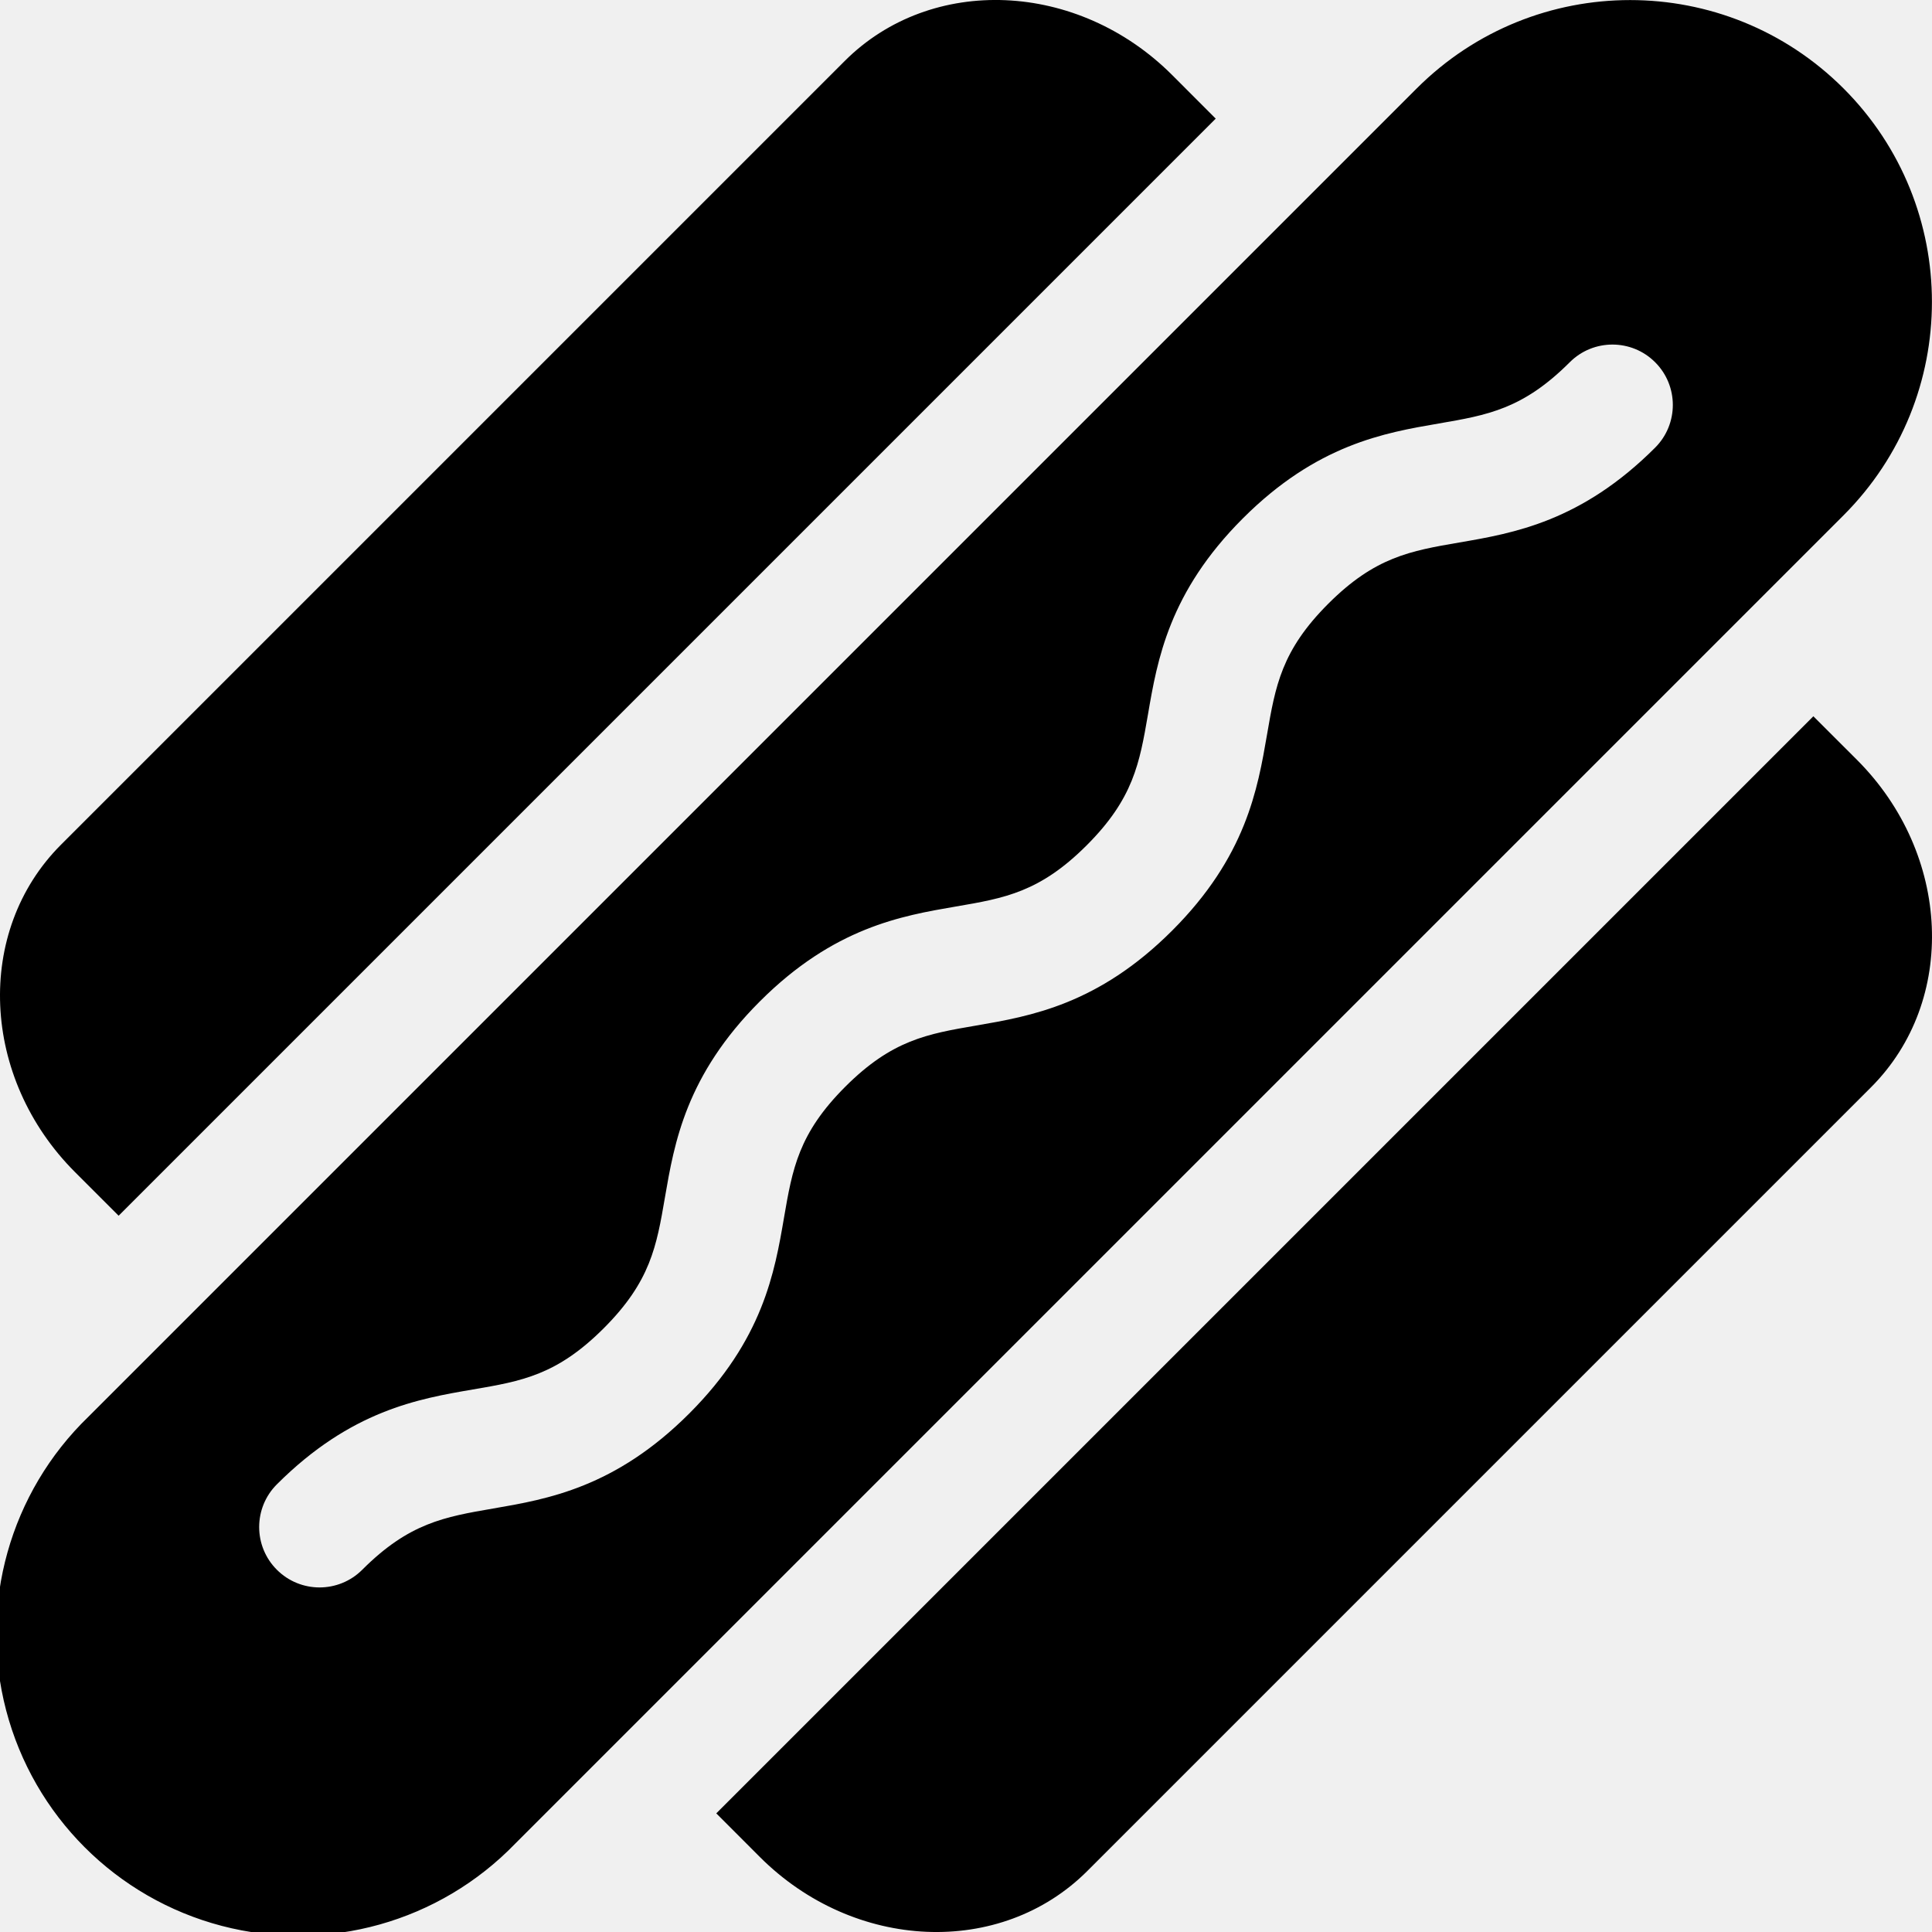
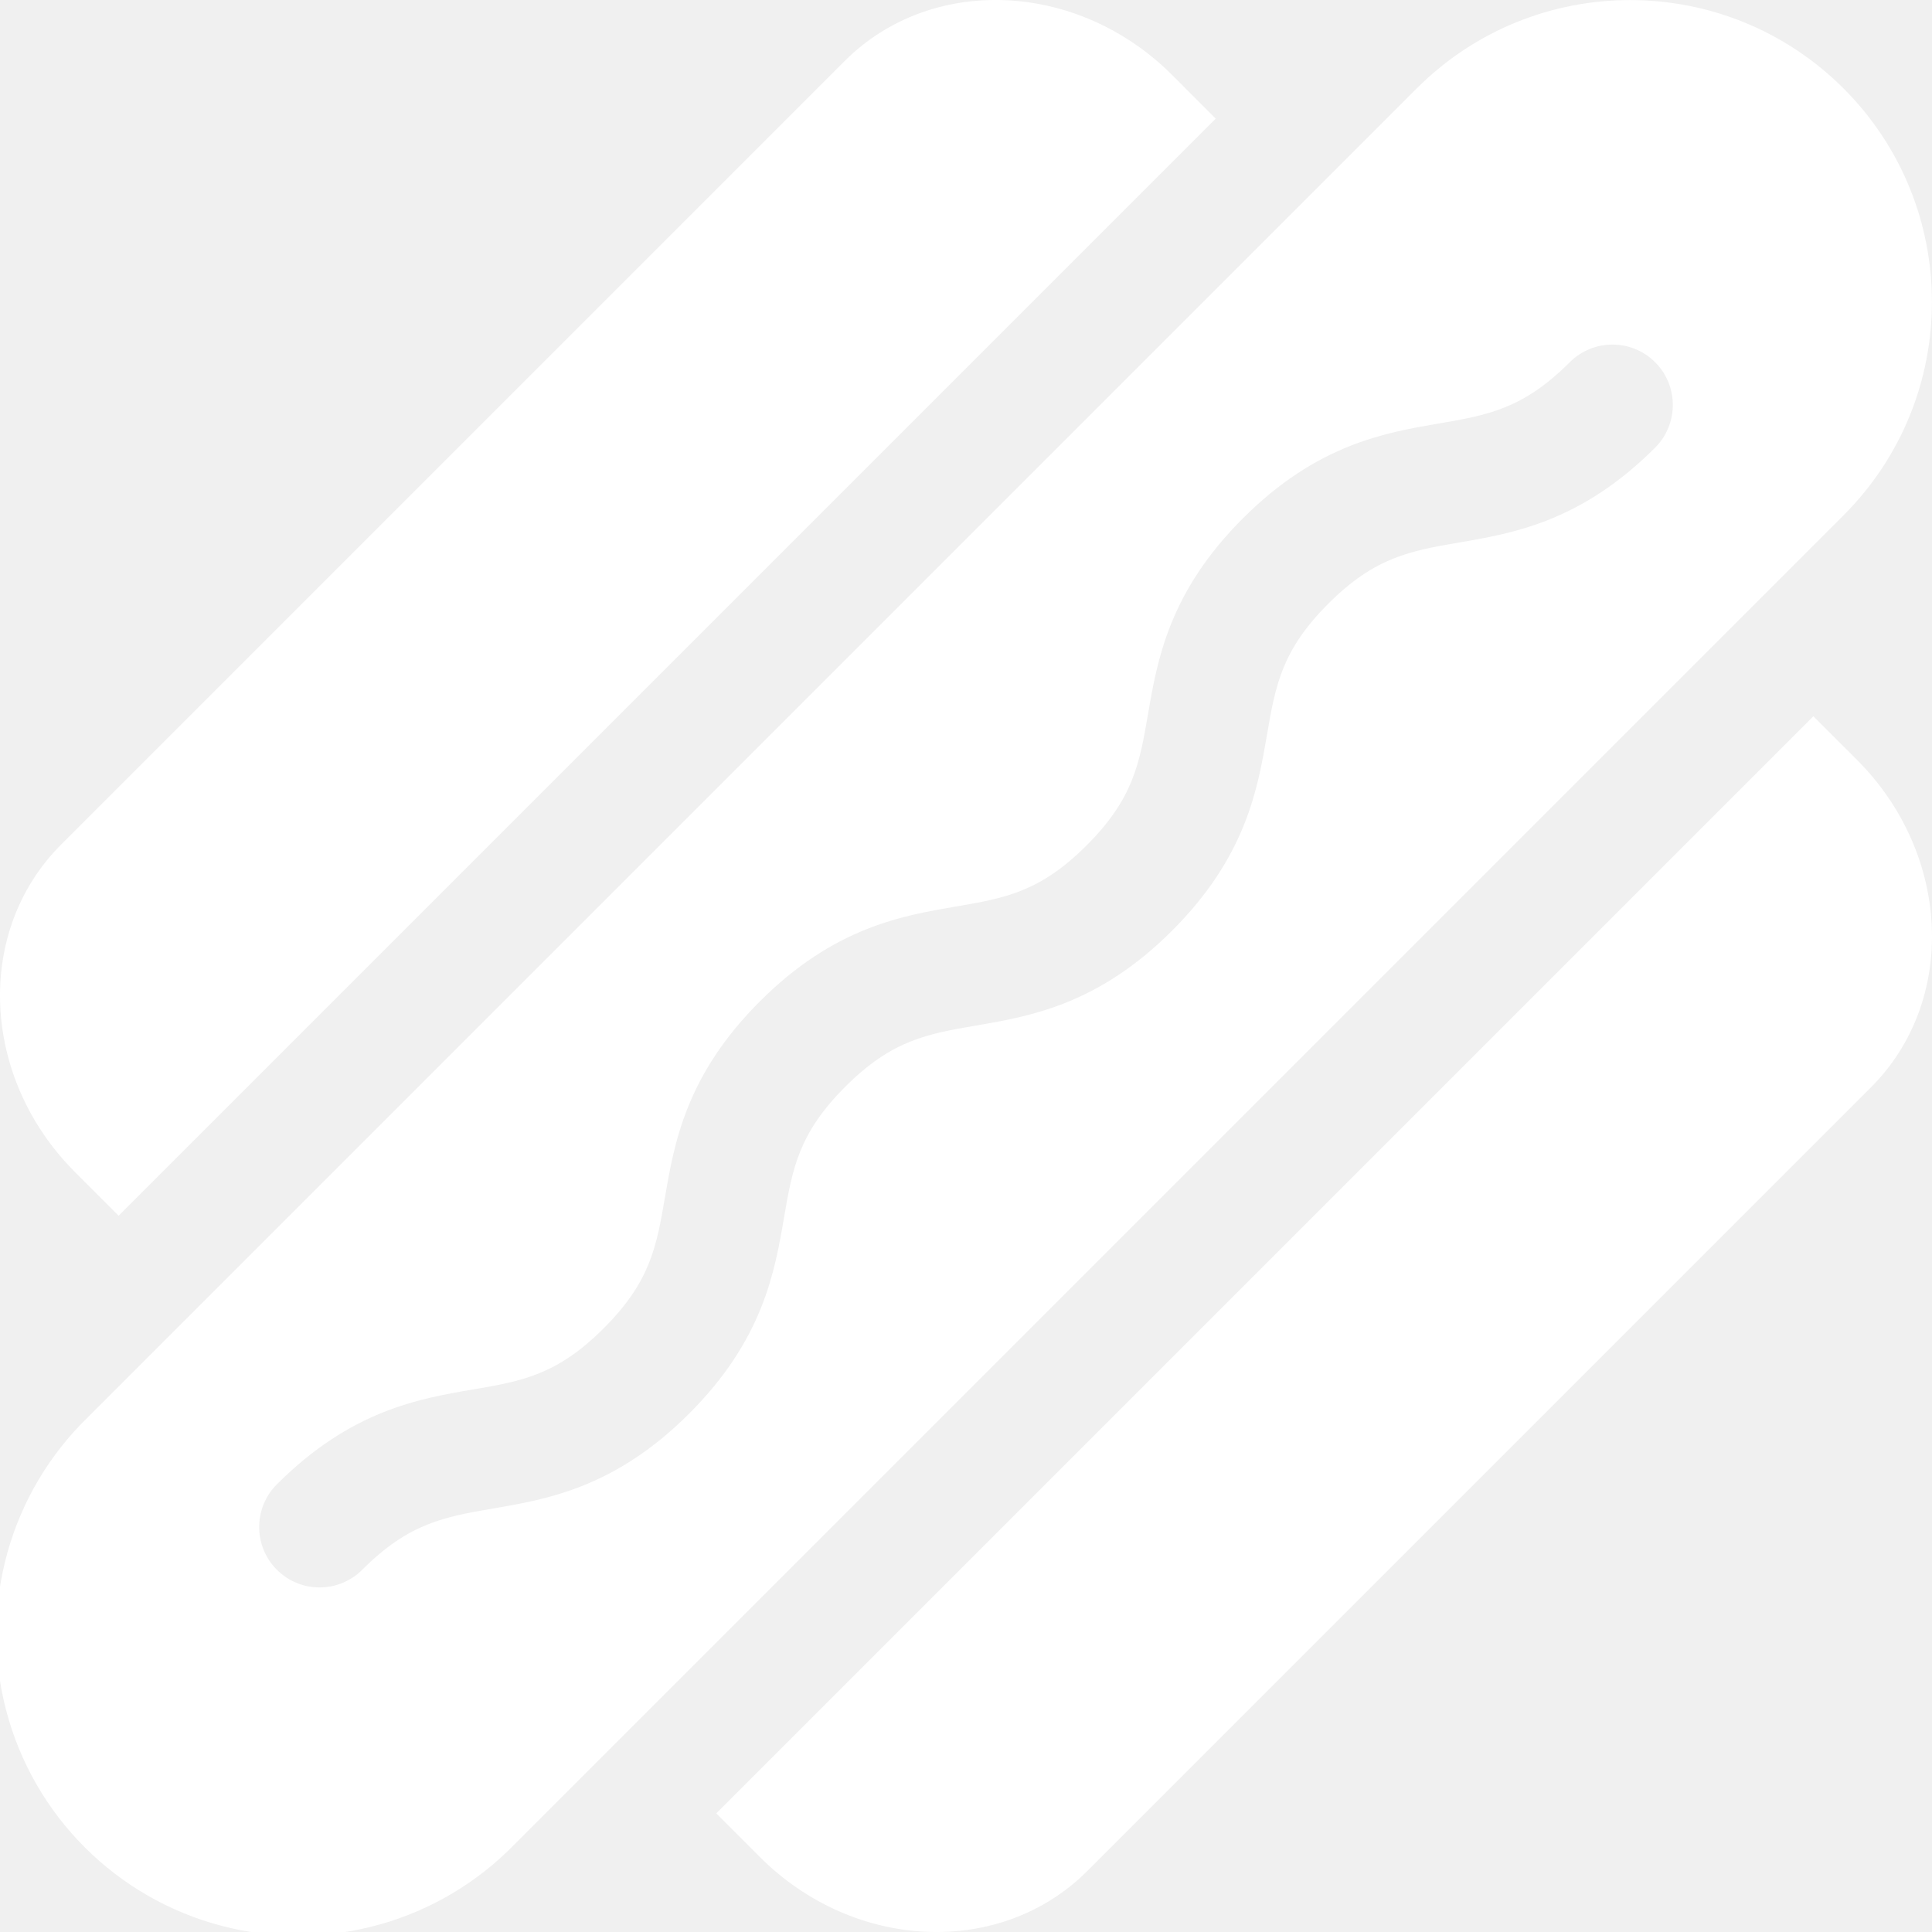
<svg xmlns="http://www.w3.org/2000/svg" aria-hidden="true" focusable="false" data-prefix="fas" data-icon="hotdog" class="svg-inline--fa fa-hotdog fa-w-16" role="img" viewBox="0 0 512 512">
-   <path fill="currentColor" d="M488.56 23.44a80 80 0 0 0-113.12 0l-352 352a80 80 0 1 0 113.12 113.12l352-352a80 80 0 0 0 0-113.12zm-49.93 95.19c-19.6 19.59-37.52 22.67-51.93 25.14C373.76 146 364.4 147.6 352 160s-14 21.76-16.23 34.71c-2.48 14.4-5.55 32.33-25.15 51.92s-37.52 22.67-51.92 25.15C245.75 274 236.4 275.6 224 288s-14 21.75-16.23 34.7c-2.47 14.4-5.54 32.33-25.14 51.92s-37.53 22.68-51.93 25.15C117.76 402 108.4 403.6 96 416a16 16 0 0 1-22.63-22.63c19.6-19.59 37.52-22.67 51.92-25.14 13-2.22 22.3-3.82 34.71-16.23s14-21.75 16.22-34.7c2.48-14.4 5.55-32.33 25.15-51.92s37.52-22.67 51.92-25.14c13-2.22 22.3-3.83 34.7-16.23s14-21.76 16.24-34.71c2.47-14.4 5.54-32.33 25.14-51.92s37.52-22.68 51.92-25.15C394.24 110 403.59 108.41 416 96a16 16 0 0 1 22.63 22.63zM31.44 322.18L322.18 31.44l-11.54-11.55c-25-25-63.85-26.66-86.79-3.72L16.17 223.85c-22.94 22.94-21.27 61.79 3.72 86.78zm449.12-132.36L189.82 480.56l11.54 11.55c25 25 63.85 26.66 86.79 3.72l207.68-207.68c22.94-22.94 21.27-61.79-3.72-86.79z" />
+   <path fill="white" d="M488.56 23.44a80 80 0 0 0-113.12 0l-352 352a80 80 0 1 0 113.12 113.12l352-352a80 80 0 0 0 0-113.12zm-49.93 95.19c-19.6 19.59-37.52 22.67-51.93 25.14C373.76 146 364.4 147.6 352 160s-14 21.76-16.23 34.71c-2.48 14.4-5.55 32.33-25.15 51.92s-37.52 22.67-51.92 25.15C245.75 274 236.4 275.6 224 288s-14 21.75-16.23 34.7c-2.47 14.4-5.54 32.33-25.14 51.92s-37.53 22.68-51.93 25.15C117.76 402 108.4 403.6 96 416a16 16 0 0 1-22.63-22.63c19.6-19.59 37.52-22.67 51.92-25.14 13-2.22 22.3-3.82 34.71-16.23s14-21.75 16.22-34.7c2.48-14.4 5.55-32.33 25.15-51.92s37.52-22.67 51.92-25.14c13-2.22 22.3-3.83 34.7-16.23s14-21.76 16.24-34.71c2.47-14.4 5.54-32.33 25.14-51.92s37.52-22.68 51.92-25.15C394.24 110 403.59 108.41 416 96a16 16 0 0 1 22.63 22.63zM31.44 322.18L322.18 31.44l-11.54-11.55c-25-25-63.85-26.66-86.79-3.72L16.17 223.85c-22.94 22.94-21.27 61.79 3.72 86.78zm449.12-132.36L189.82 480.56l11.54 11.55c25 25 63.85 26.66 86.79 3.72l207.68-207.68c22.94-22.94 21.27-61.79-3.72-86.79z" />
</svg>
